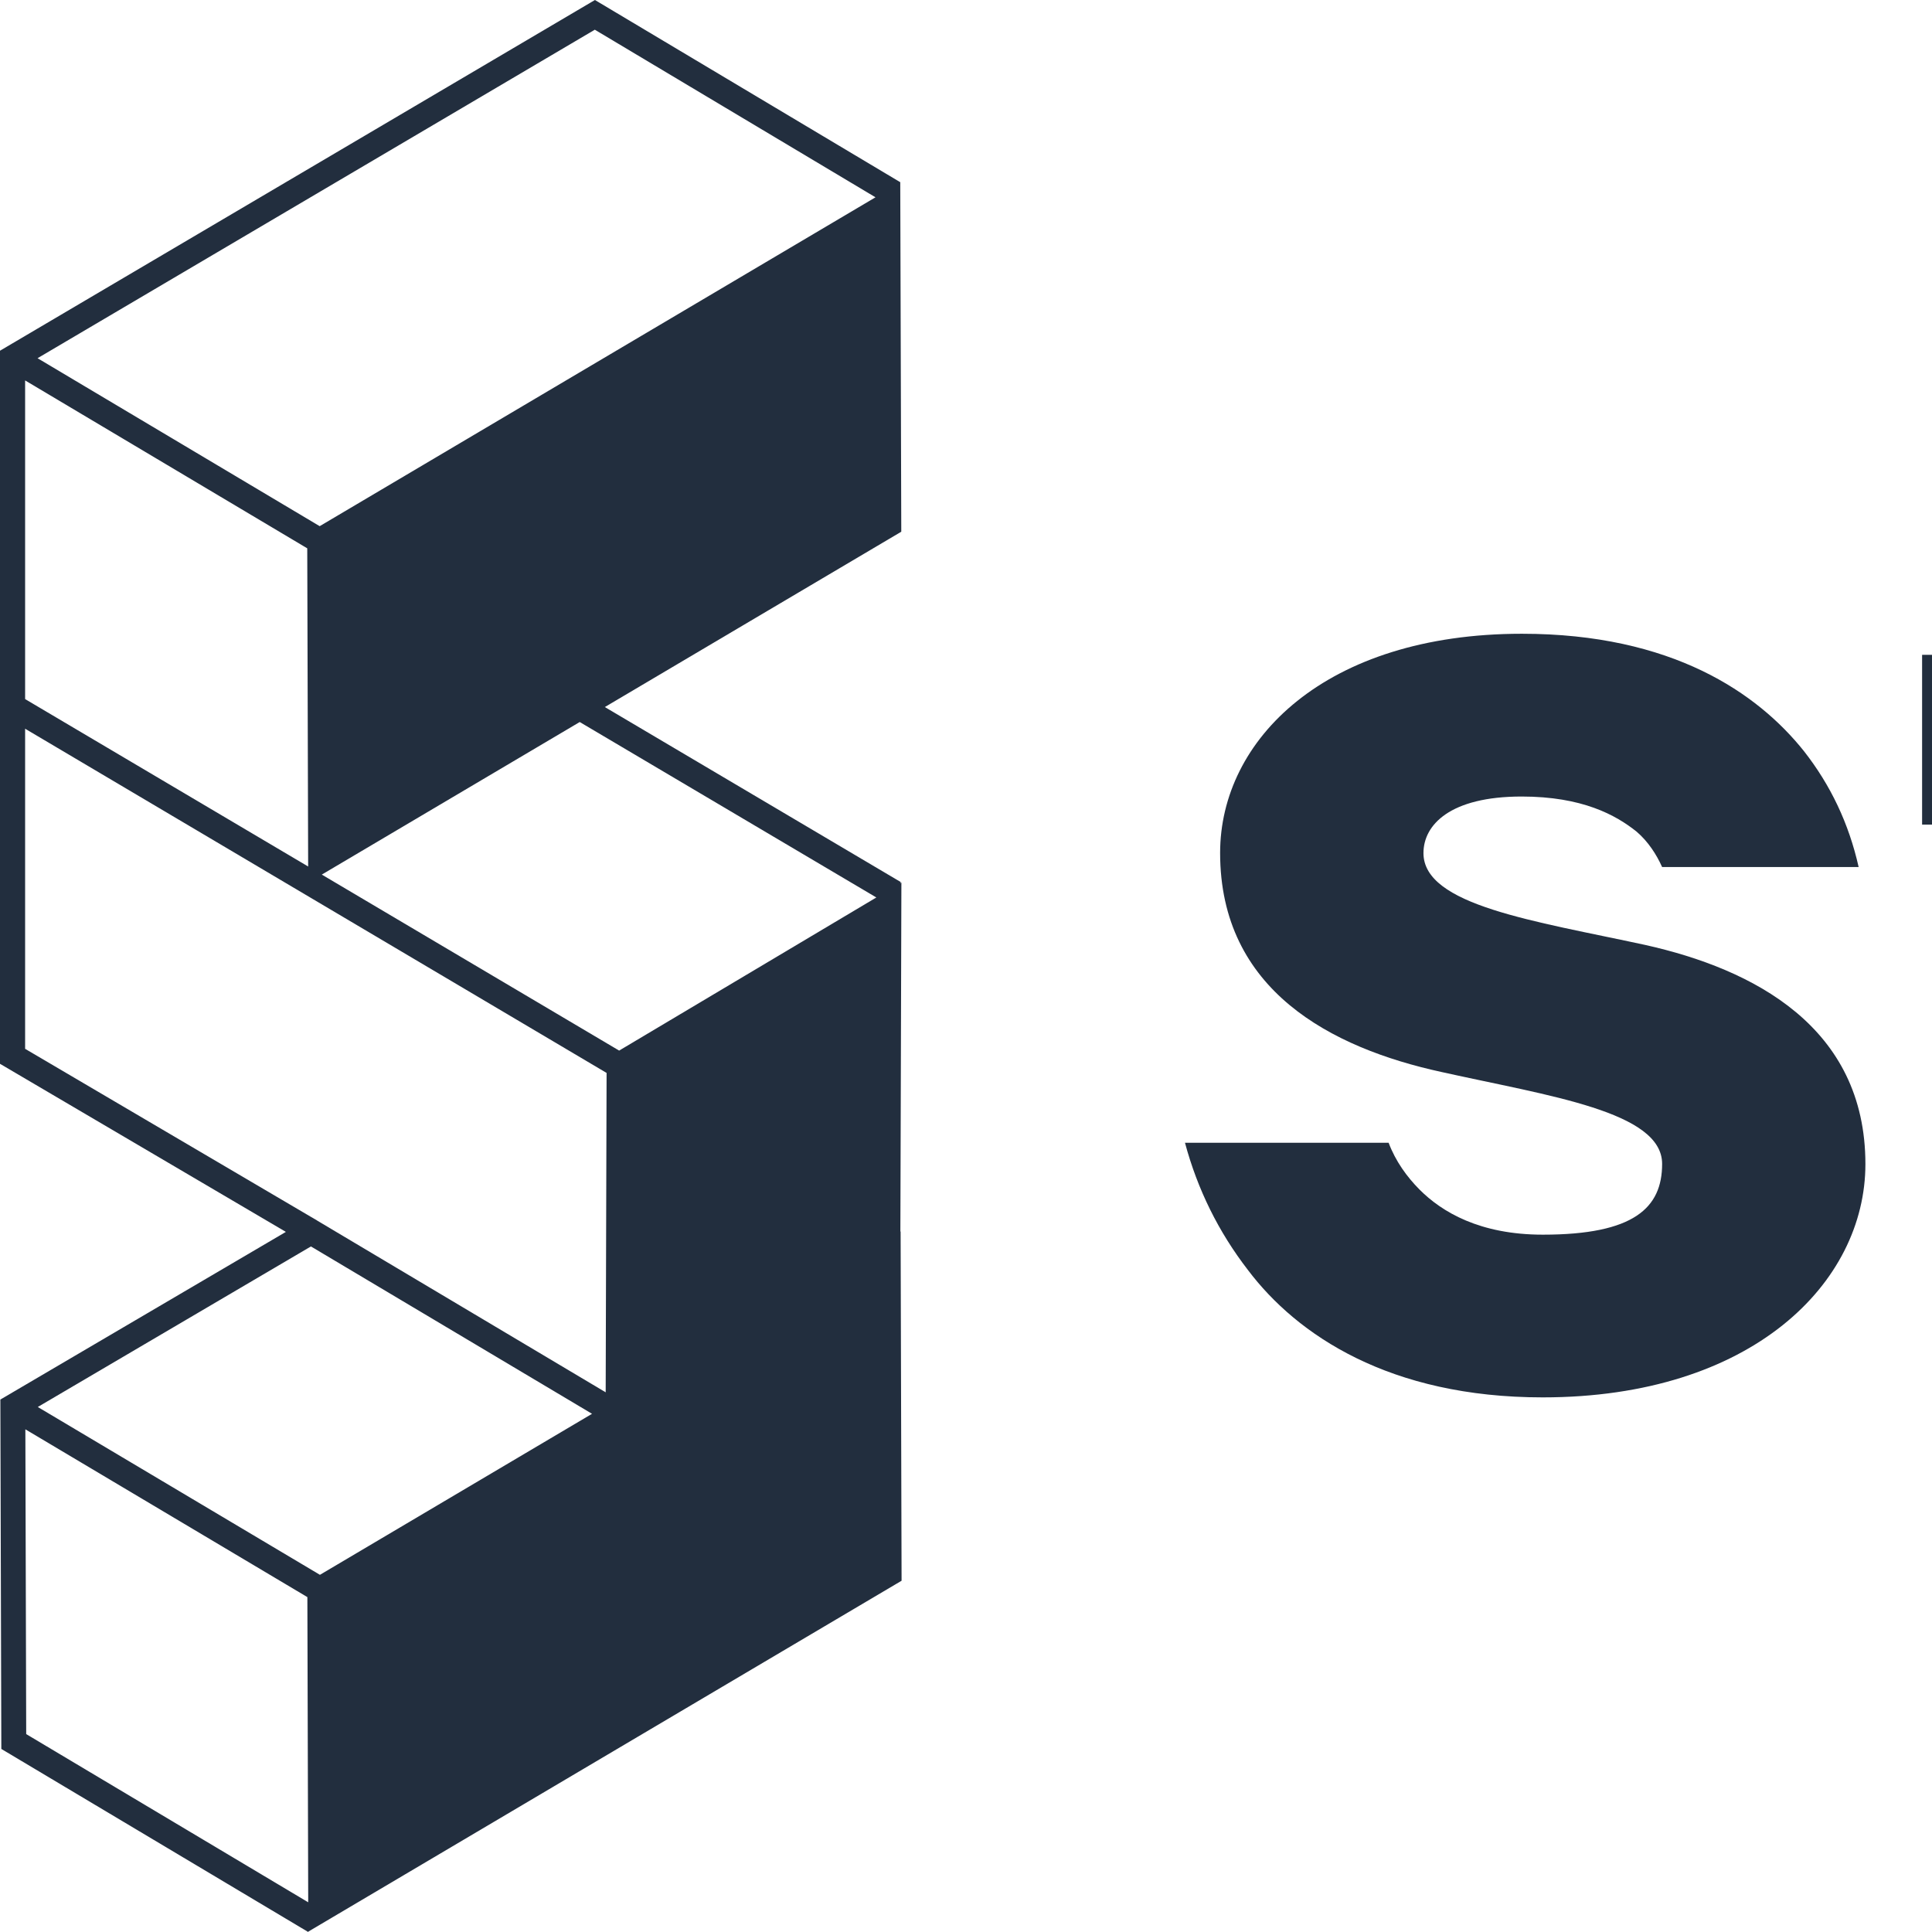
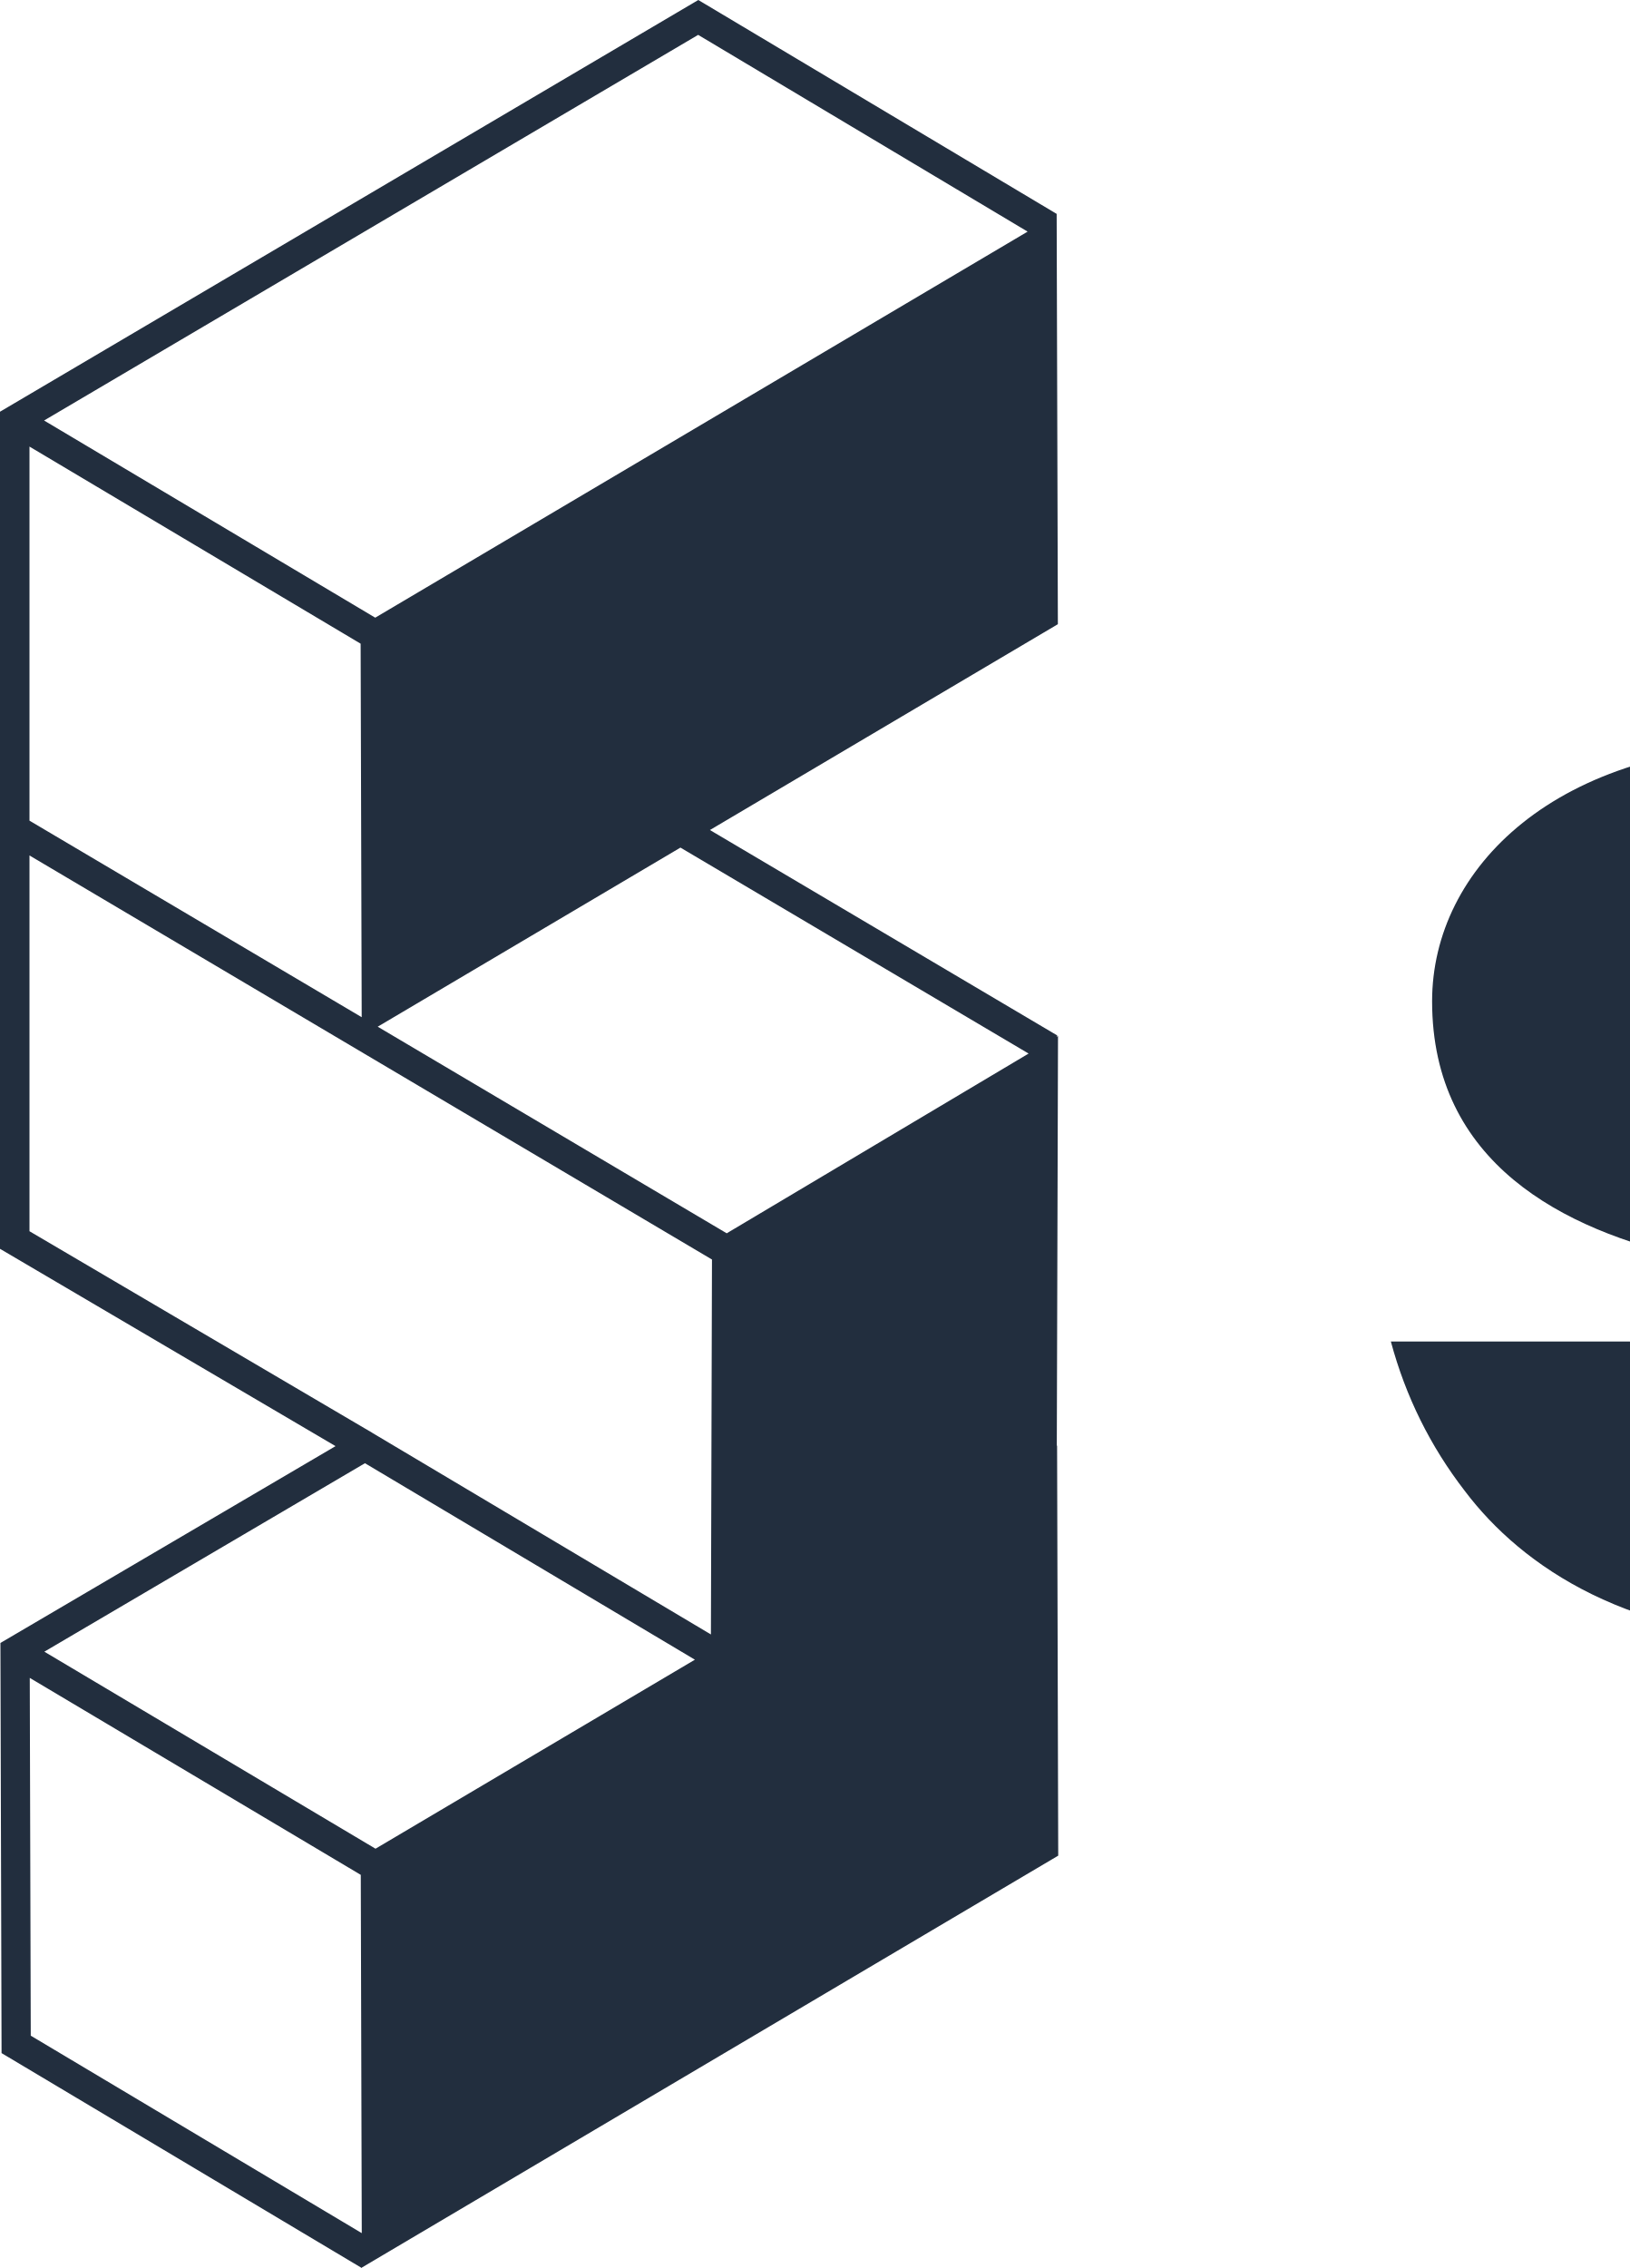
- <svg xmlns="http://www.w3.org/2000/svg" preserveAspectRatio="xMidYMid meet" overflow="visible" style="display: block;" width="32.0" height="32.0" viewBox="0 0 32.0 32.0" fill="none">
+ <svg xmlns="http://www.w3.org/2000/svg" preserveAspectRatio="xMidYMid meet" overflow="visible" style="display: block;" width="23" height="32" viewBox="0 0 23 32" fill="none">
  <g id="Group 1171279215">
    <path id="Vector" d="M23 18.928C23.115 19.233 23.302 19.491 23.51 19.701C23.882 20.075 24.51 20.45 25.555 20.45C27.065 20.45 27.53 20.005 27.53 19.278C27.53 18.411 25.669 18.155 23.882 17.757C22.046 17.358 20.209 16.4 20.209 14.127C20.209 12.253 21.952 10.497 25.207 10.497C27.696 10.497 29.112 11.48 29.879 12.441C30.32 13.004 30.622 13.637 30.785 14.361H27.53C27.436 14.151 27.297 13.938 27.11 13.777C26.762 13.497 26.204 13.193 25.204 13.193C24.017 13.193 23.577 13.662 23.577 14.13C23.577 14.997 25.413 15.253 27.249 15.651C29.04 16.05 30.897 17.008 30.897 19.281C30.897 21.25 29.016 23.145 25.552 23.145C23.018 23.145 21.484 22.114 20.671 21.037C20.182 20.404 19.835 19.701 19.627 18.928H22.997H23Z" fill="#222E3E" />
    <path id="Vector_2" d="M31.833 10.846H33.343V8.269H36.598V10.846H39.944V13.658H36.598V19.98H40.086V22.791H33.346V13.658H31.836V10.846H31.833Z" fill="#222E3E" />
    <path id="Vector_3" d="M46.824 10.497C48.126 10.497 49.011 10.966 49.636 11.434C49.983 11.714 50.288 12.018 50.542 12.371H50.657V10.85H53.912V22.792H50.657V21.271H50.542C50.285 21.621 49.983 21.928 49.636 22.208C49.008 22.677 48.126 23.145 46.824 23.145C43.801 23.145 41.361 20.687 41.361 16.823C41.361 12.959 43.801 10.5 46.824 10.5V10.497ZM47.637 20.334C49.403 20.334 50.66 19.068 50.66 16.82C50.66 14.571 49.403 13.306 47.637 13.306C45.987 13.306 44.731 14.571 44.731 16.82C44.731 19.068 45.987 20.334 47.637 20.334Z" fill="#222E3E" />
    <path id="Vector_4" d="M62.164 10.497C64.698 10.497 66.232 11.644 67.093 12.84C67.603 13.518 67.978 14.316 68.207 15.183H64.837C64.698 14.833 64.511 14.526 64.279 14.246C63.837 13.777 63.209 13.309 62.164 13.309C60.561 13.309 59.142 14.714 59.142 16.823C59.142 18.931 60.561 20.337 62.164 20.337C63.209 20.337 63.837 19.868 64.279 19.4C64.511 19.12 64.698 18.816 64.837 18.463H68.207C67.999 19.33 67.649 20.124 67.138 20.805C66.278 22.001 64.768 23.148 62.164 23.148C58.537 23.148 55.771 20.337 55.771 16.826C55.771 13.315 58.537 10.503 62.164 10.503V10.497Z" fill="#222E3E" />
    <path id="Vector_5" d="M70.068 6.401H73.323V15.3H74.719L77.856 10.852H81.459L77.624 16.356L81.806 22.797H78.086L75.063 18.115H73.32V22.797H70.065V6.401H70.068Z" fill="#222E3E" />
    <path id="Vector_6" d="M86.226 22.793V13.656H90.759V10.844H82.973V22.793" fill="#222E3E" />
    <path id="Vector_7" d="M14.933 26.182L14.917 20.398H14.913L14.93 14.618L14.909 14.629L14.92 14.61L10.018 11.711L14.928 8.807L14.911 3.023L14.913 3.019L9.854 0L0 5.809V17.62L4.735 20.404L0.006 23.181L0.022 28.968L5.105 32L5.109 31.992L14.933 26.182ZM14.515 14.865L10.255 17.401L5.33 14.486L9.602 11.959L14.515 14.865ZM9.852 0.492L14.501 3.268L5.295 8.715L0.622 5.933L9.852 0.492ZM0.416 6.301L5.089 9.082L5.104 14.352L0.416 11.579V6.301ZM0.416 17.371V12.07L10.047 17.771L10.032 23.061L5.254 20.217L5.249 20.213L5.153 20.157L0.418 17.373L0.416 17.371ZM0.434 28.72L0.42 23.674L5.091 26.453L5.105 31.508L0.434 28.722V28.72ZM0.626 23.304L5.15 20.645L9.806 23.417L5.299 26.084L0.629 23.306L0.626 23.304Z" fill="#222E3E" />
  </g>
</svg>
